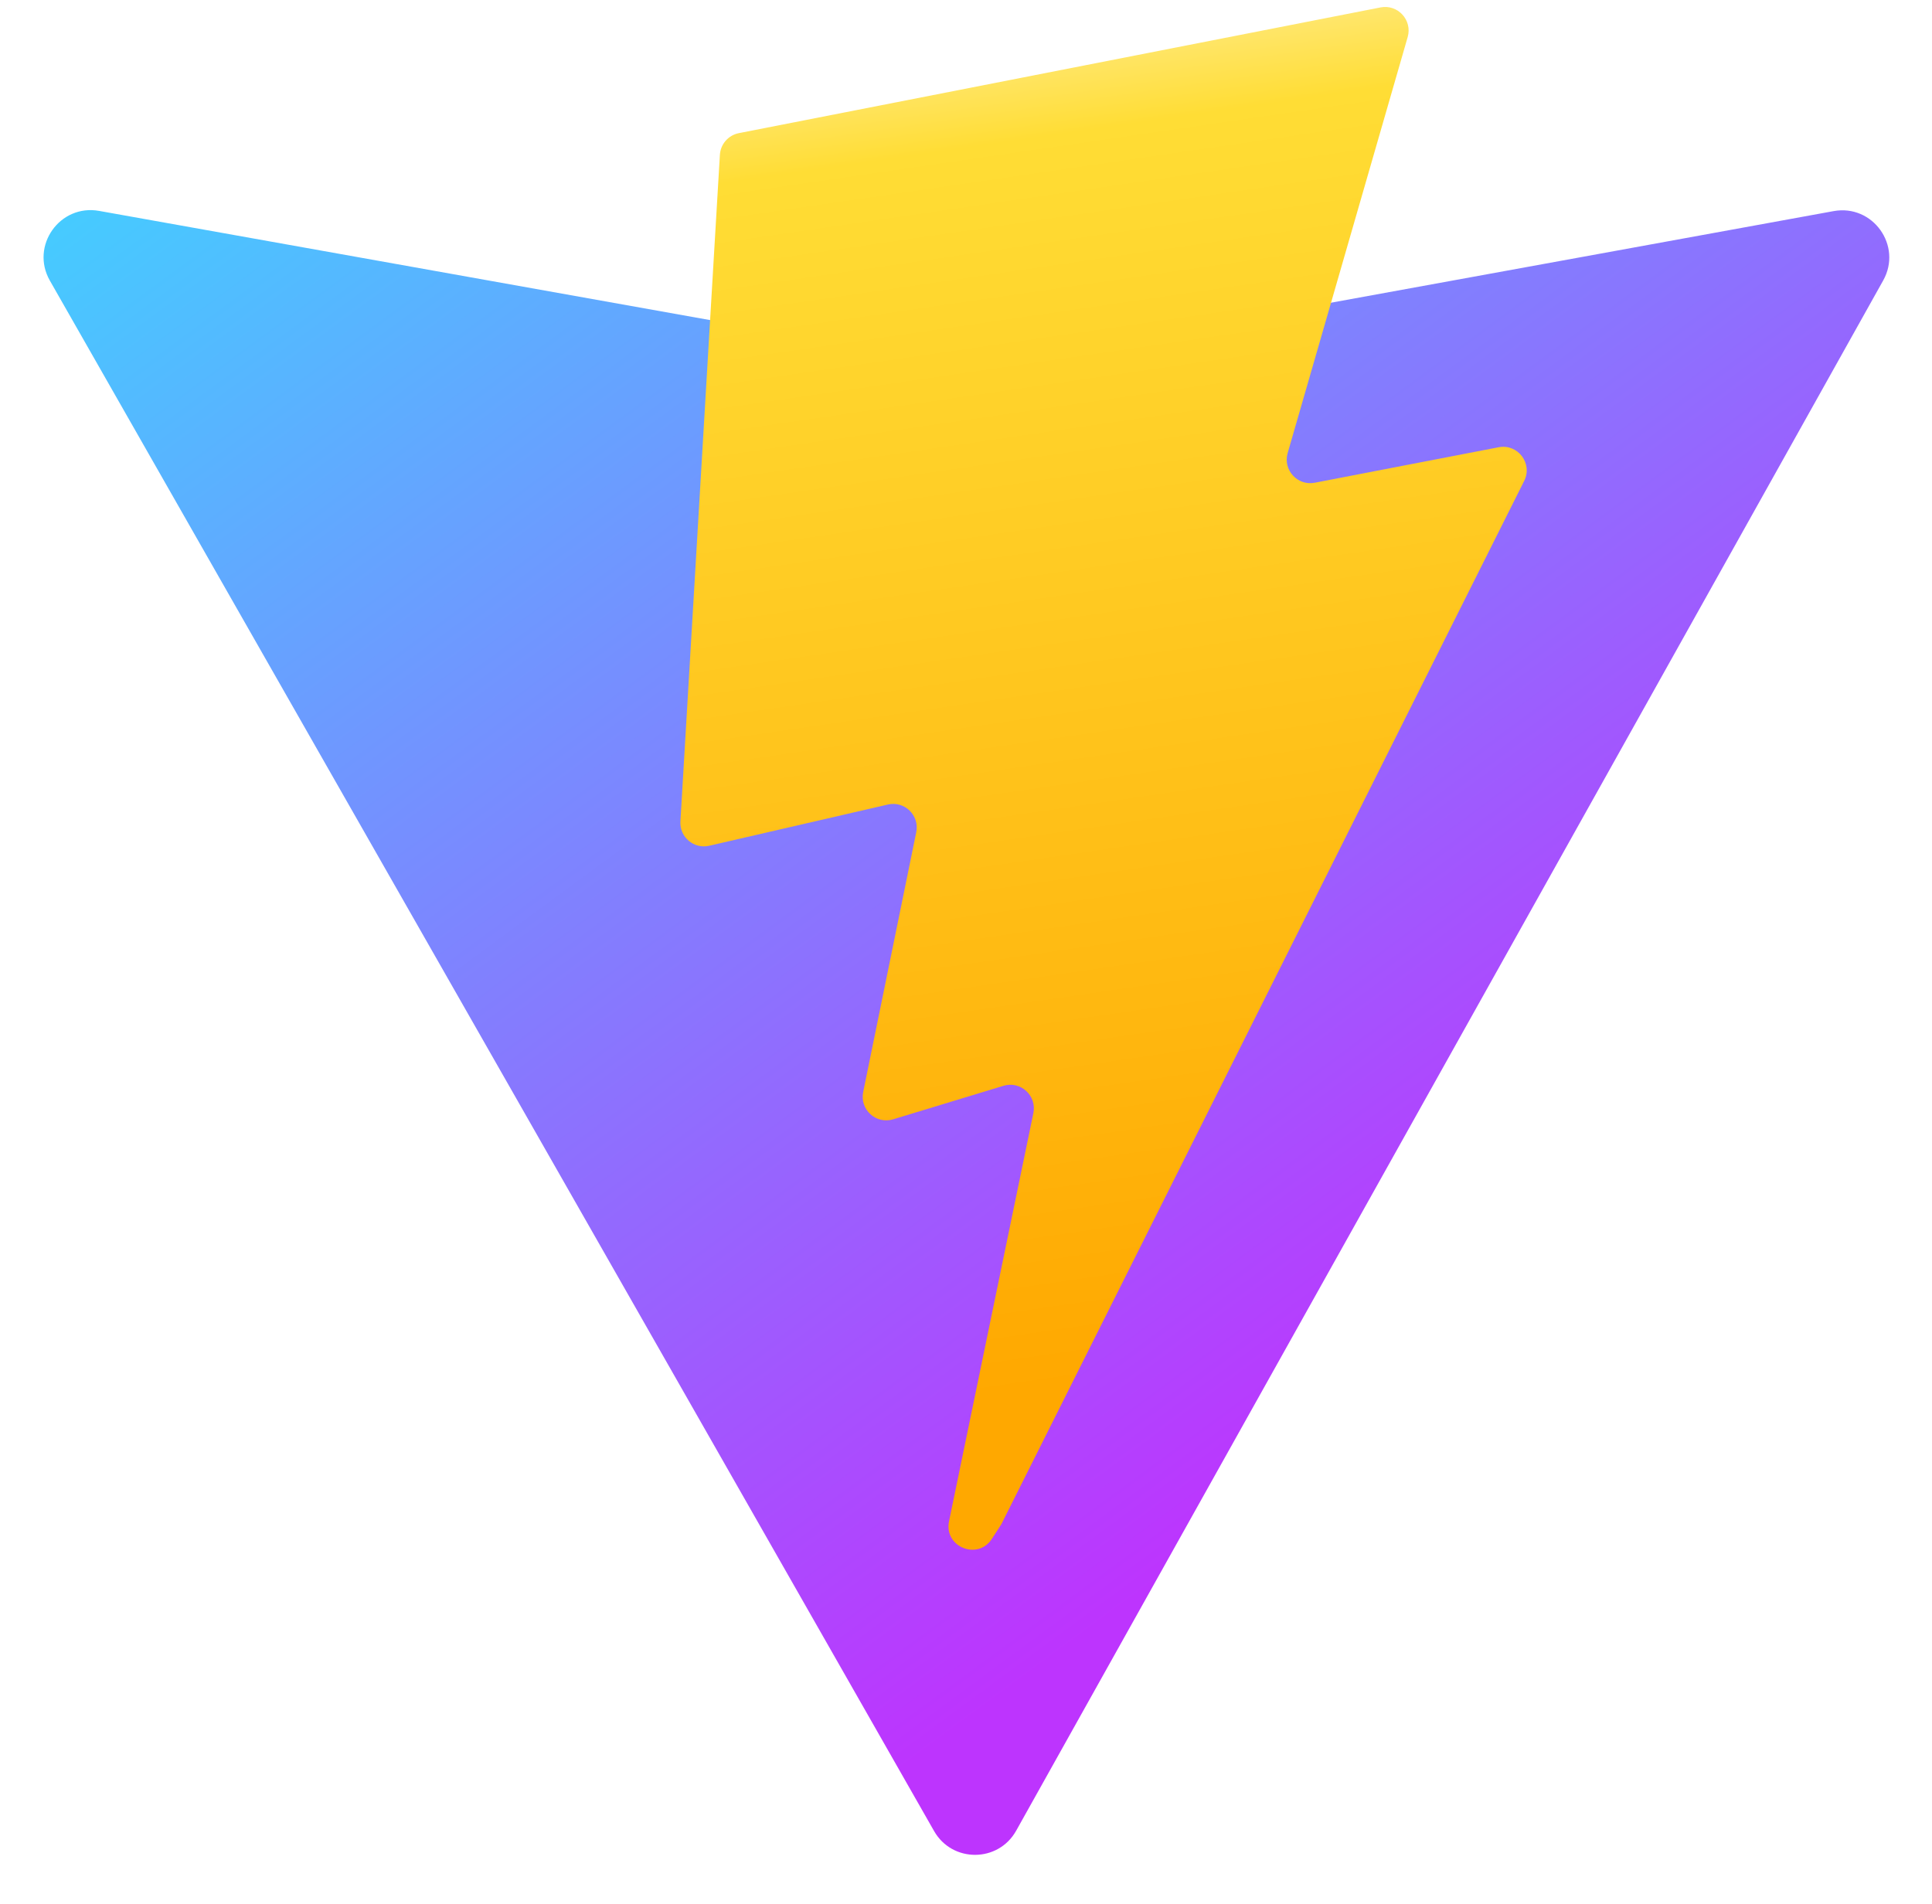
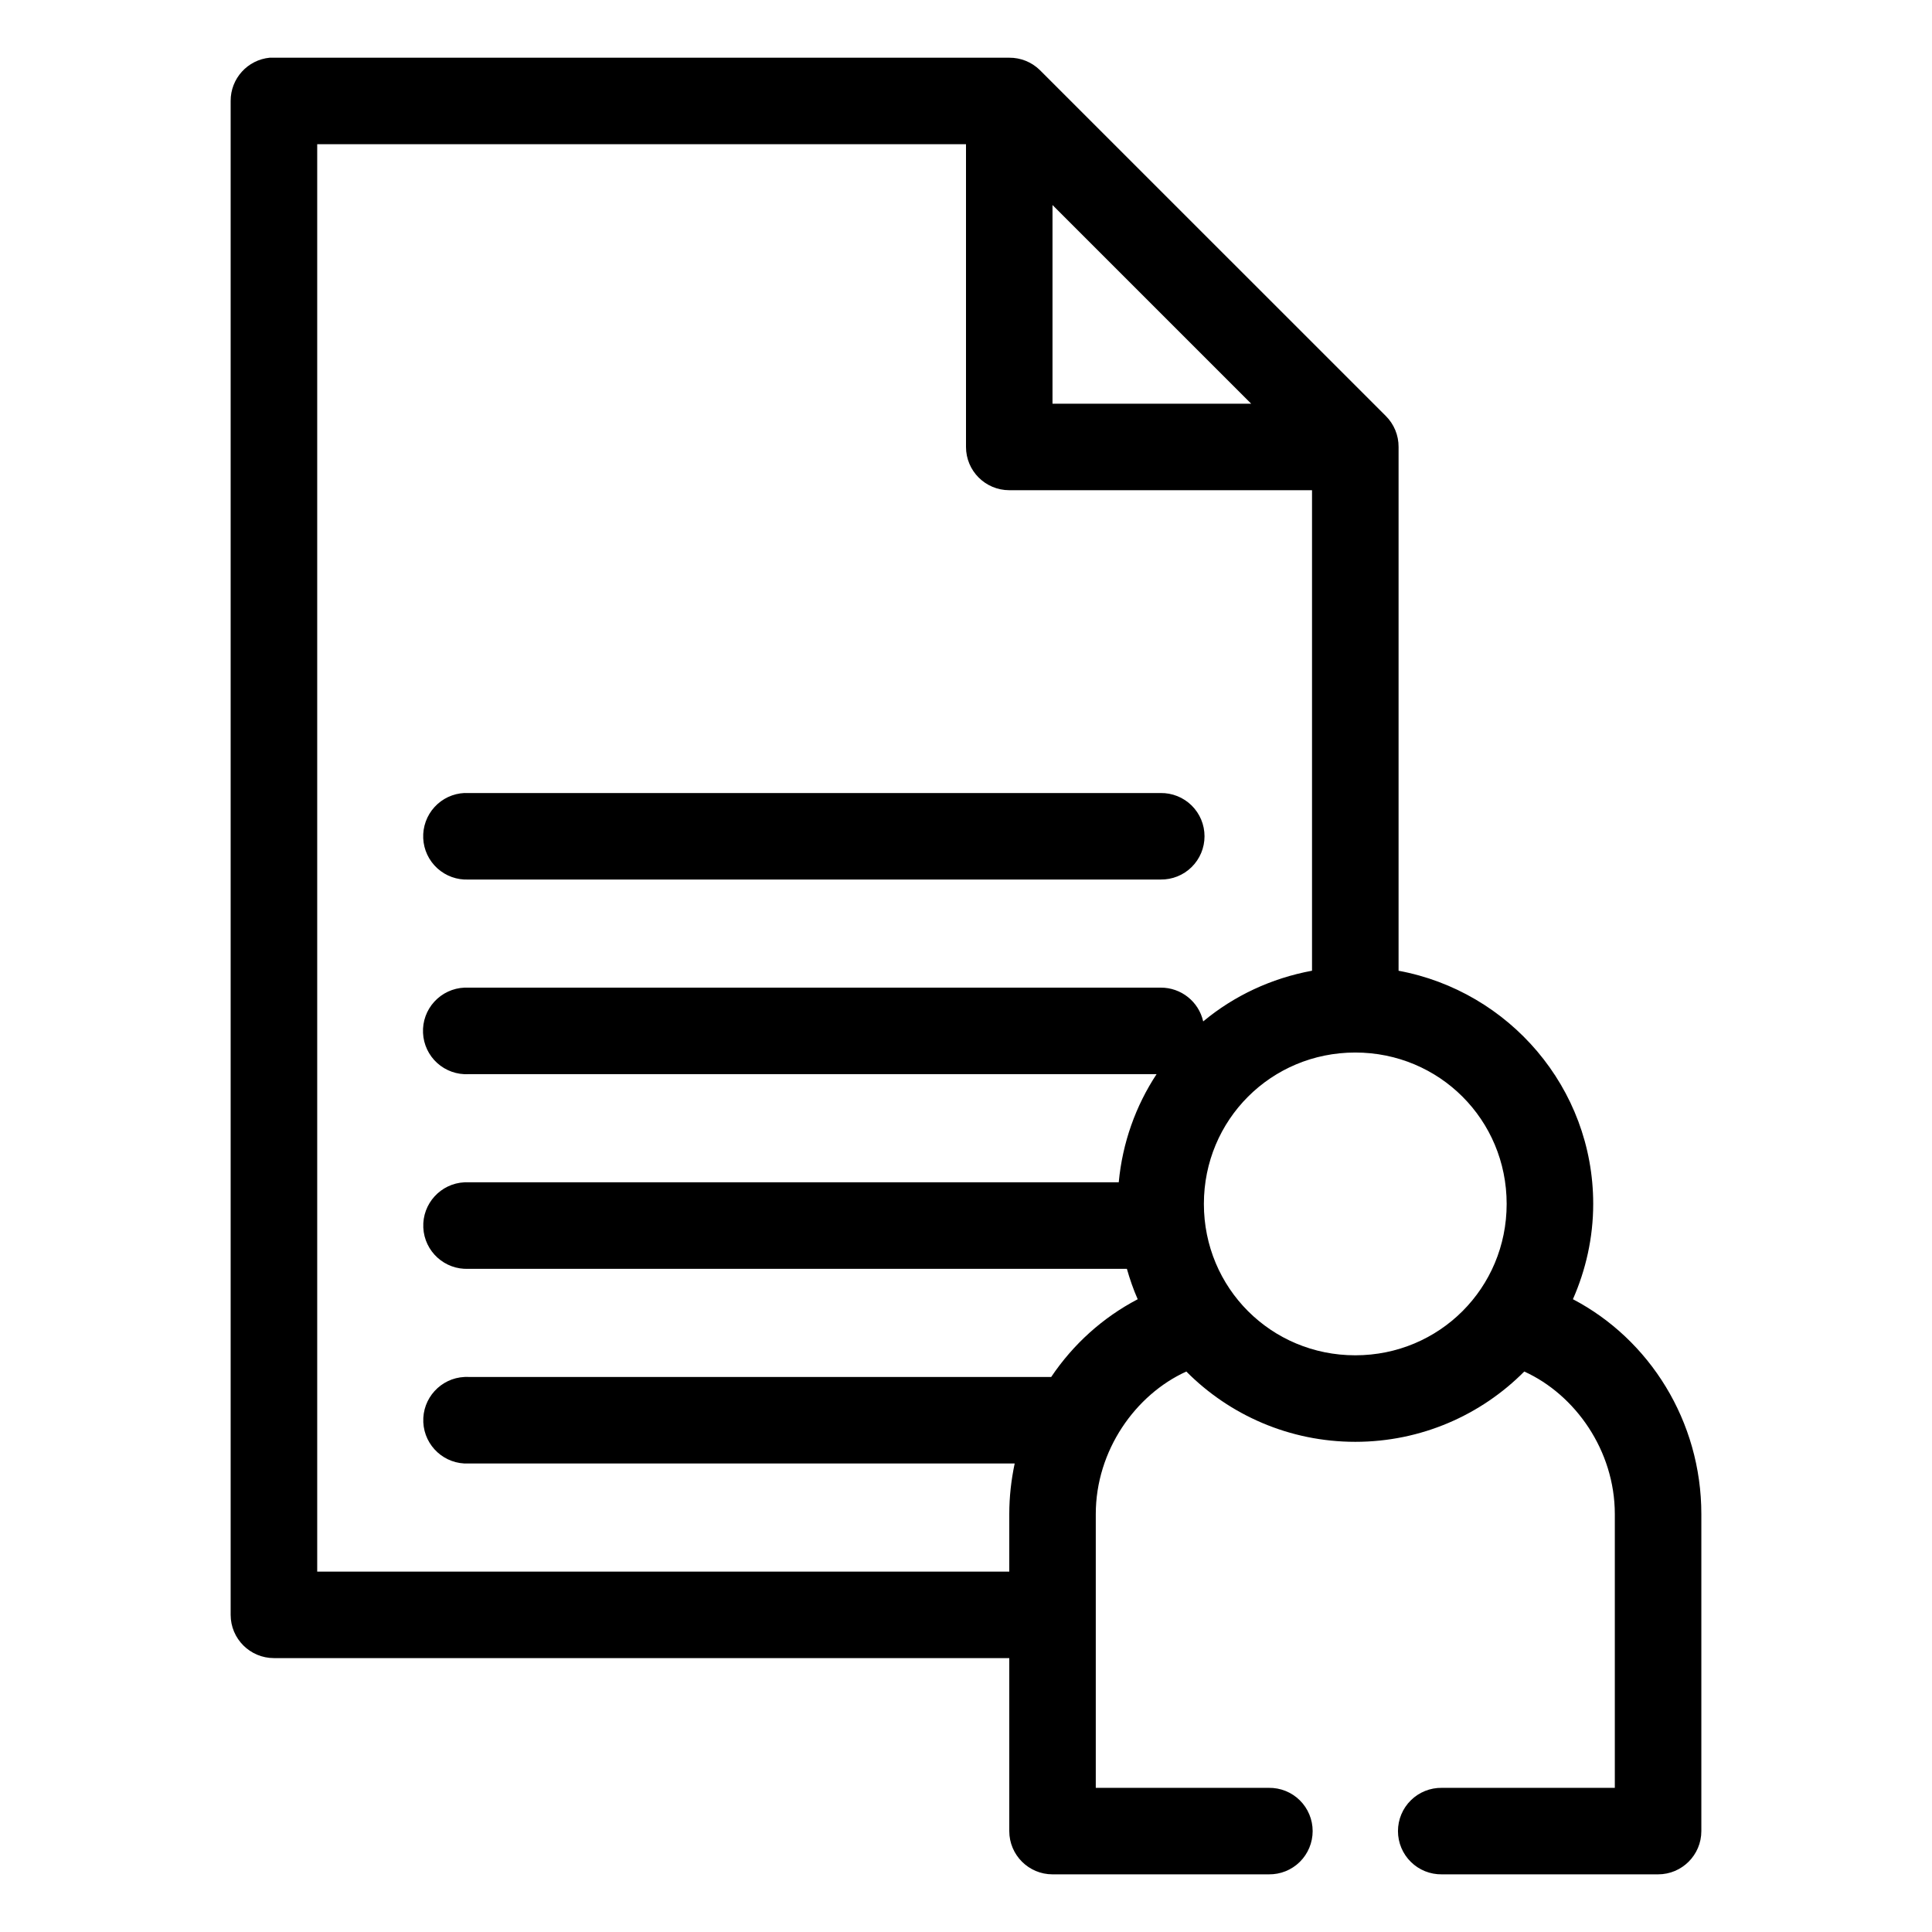
- <svg xmlns="http://www.w3.org/2000/svg" width="410" height="404" viewBox="0 0 410 404" fill="none">
-   <path d="M399.641 59.525L215.643 388.545C211.844 395.338 202.084 395.378 198.228 388.618L10.582 59.556C6.381 52.19 12.68 43.267 21.028 44.759L205.223 77.682C206.398 77.892 207.601 77.89 208.776 77.676L389.119 44.806C397.439 43.289 403.768 52.143 399.641 59.525Z" fill="url(#paint0_linear)" />
-   <path d="M292.965 1.574L156.801 28.255C154.563 28.694 152.906 30.59 152.771 32.866L144.395 174.33C144.198 177.662 147.258 180.248 150.51 179.498L188.42 170.749C191.967 169.931 195.172 173.055 194.443 176.622L183.18 231.775C182.422 235.487 185.907 238.661 189.532 237.56L212.947 230.446C216.577 229.344 220.065 232.527 219.297 236.242L201.398 322.875C200.278 328.294 207.486 331.249 210.492 326.603L212.5 323.5L323.454 102.072C325.312 98.365 322.108 94.137 318.036 94.923L279.014 102.454C275.347 103.161 272.227 99.746 273.262 96.158L298.731 7.867C299.767 4.273 296.636 0.855 292.965 1.574Z" fill="url(#paint1_linear)" />
-   <defs>
-     <linearGradient id="paint0_linear" x1="6" y1="33" x2="235" y2="344" gradientUnits="userSpaceOnUse">
-       <stop stop-color="#41D1FF" />
-       <stop offset="1" stop-color="#BD34FE" />
-     </linearGradient>
-     <linearGradient id="paint1_linear" x1="194.651" y1="8.818" x2="236.076" y2="292.989" gradientUnits="userSpaceOnUse">
-       <stop stop-color="#FFEA83" />
-       <stop offset="0.083" stop-color="#FFDD35" />
-       <stop offset="1" stop-color="#FFA800" />
-     </linearGradient>
-   </defs>
+ <svg xmlns="http://www.w3.org/2000/svg" id="Layer_1" data-name="Layer 1" viewBox="0 0 700 700">
+   <path d="M97.78,20.9c-8.08,.76-14.24,7.56-14.21,15.67V585.08c0,8.66,7.02,15.68,15.68,15.68H365.68v62.68c0,8.65,7.02,15.67,15.67,15.67h78.36c4.2,.06,8.24-1.56,11.23-4.51,2.98-2.95,4.66-6.97,4.66-11.16s-1.68-8.22-4.66-11.16c-2.99-2.95-7.03-4.57-11.23-4.51h-62.69v-99.17c0-23.07,14.39-43.31,32.81-51.67,15.64,15.77,37.38,25.47,61.22,25.47s45.57-9.7,61.22-25.47c18.42,8.35,32.81,28.59,32.81,51.67v99.17h-62.68c-4.19-.06-8.24,1.57-11.22,4.51-2.99,2.94-4.67,6.96-4.67,11.16s1.68,8.22,4.67,11.16c2.98,2.95,7.03,4.57,11.22,4.51h78.36c8.65,0,15.67-7.02,15.67-15.67v-114.84c0-33.75-18.85-63.38-46.53-77.87,4.65-10.57,7.35-22.28,7.35-34.53,0-42.08-30.51-77.07-70.52-84.48V161.94h0c.03-4.22-1.65-8.28-4.65-11.25L376.69,25.32c-2.95-2.86-6.91-4.44-11.02-4.41H99.25c-.49-.02-.98-.02-1.47,0h0Zm17.14,31.34h235.08v109.7c0,8.66,7.02,15.67,15.67,15.67h109.7v174.1c-14.77,2.73-28.3,9.1-39.43,18.37h0c-1.62-7.2-8.05-12.3-15.43-12.24H169.77c-.49-.02-.98-.02-1.47,0-4.18,.17-8.11,2-10.93,5.08-2.83,3.08-4.3,7.16-4.1,11.34,.19,4.17,2.04,8.1,5.14,10.9s7.19,4.25,11.36,4.03h249.28c-7.55,11.46-12.37,24.84-13.71,39.18H169.78c-.49-.02-.98-.02-1.47,0-8.65,.41-15.34,7.75-14.94,16.41,.41,8.65,7.75,15.34,16.41,14.94h238.51c1.08,3.79,2.35,7.46,3.92,11.02-12.61,6.6-23.35,16.27-31.34,28.16H169.78c-.49-.03-.98-.03-1.47,0-8.65,.41-15.34,7.75-14.94,16.41,.41,8.65,7.75,15.34,16.41,14.94h197.86c-1.26,5.97-1.96,12.04-1.96,18.37v20.81H114.93V52.24Zm266.42,22.04l71.99,71.99h-71.99V74.28Zm-213.04,213.04c-4.16,.19-8.08,2.02-10.88,5.1-2.81,3.08-4.27,7.15-4.08,11.31,.19,4.16,2.03,8.07,5.12,10.88,3.08,2.8,7.15,4.26,11.31,4.06h250.75c4.2,.06,8.24-1.56,11.23-4.51,2.99-2.95,4.67-6.96,4.67-11.16s-1.68-8.22-4.67-11.16c-2.98-2.94-7.03-4.57-11.23-4.51H169.78c-.49-.02-.98-.02-1.47,0h0Zm322.74,94.03c30.48,0,54.85,24.37,54.85,54.85s-24.37,54.85-54.85,54.85-54.85-24.37-54.85-54.85,24.37-54.85,54.85-54.85Z" />
</svg>
